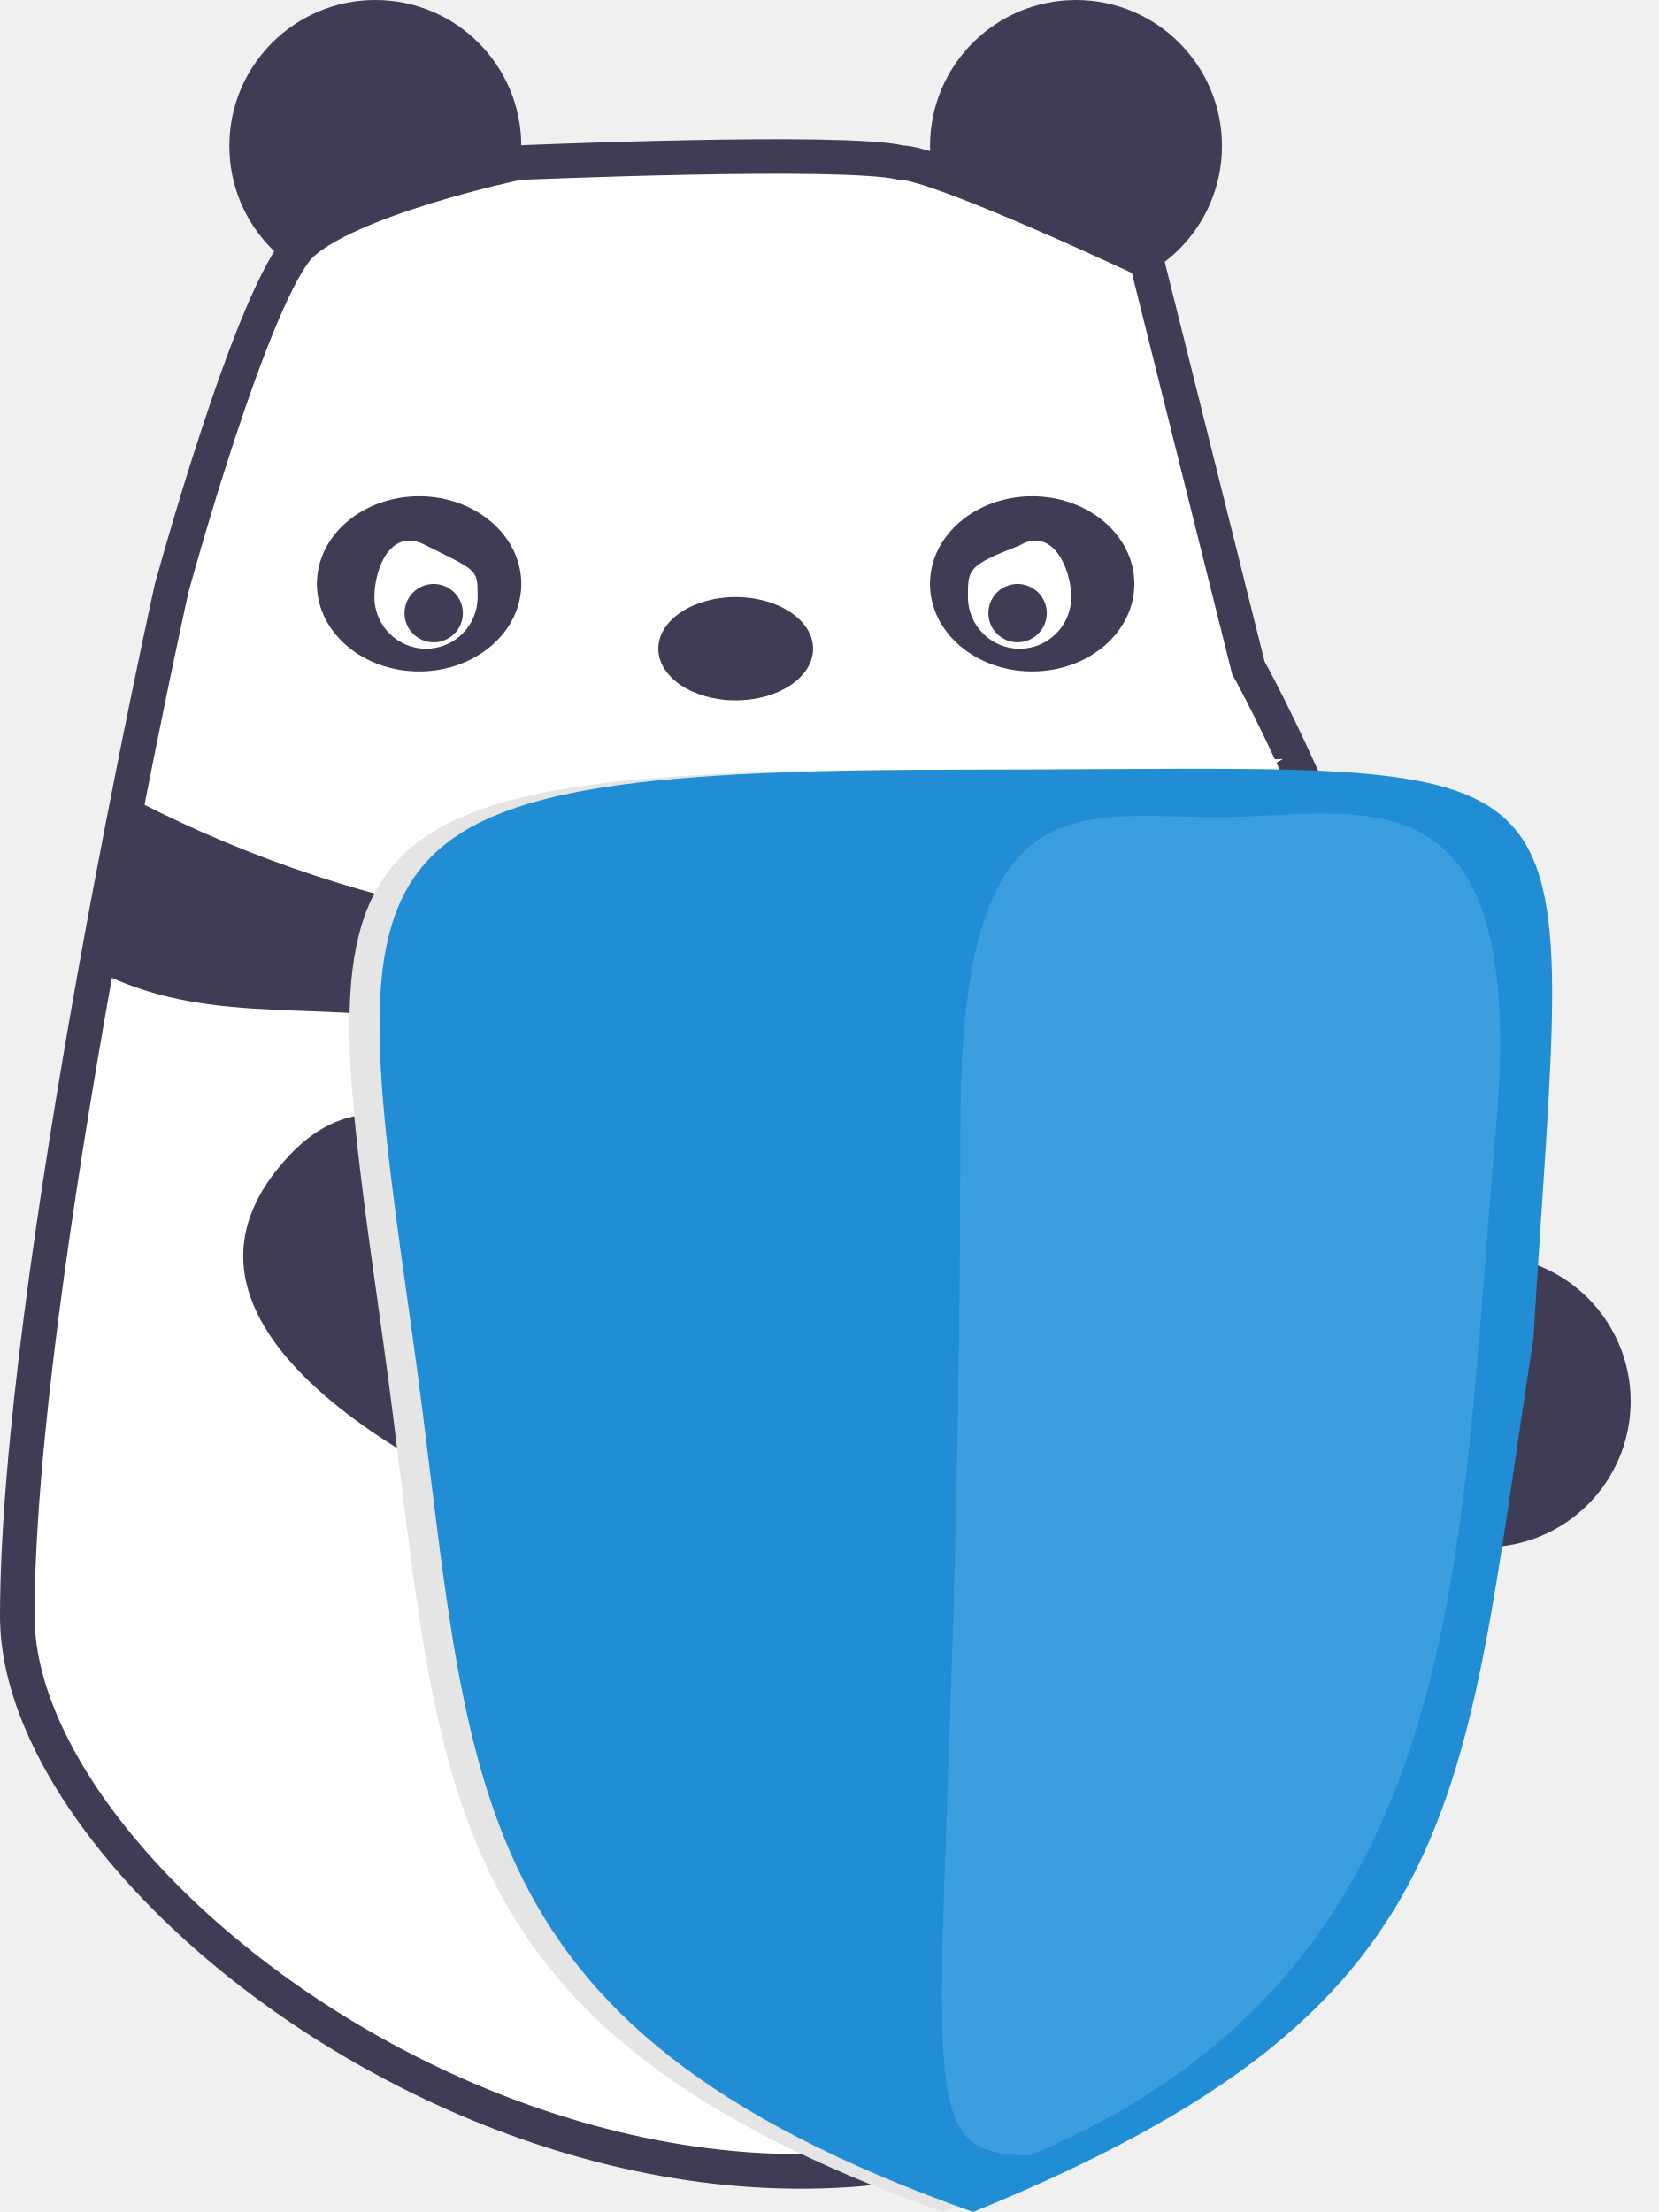
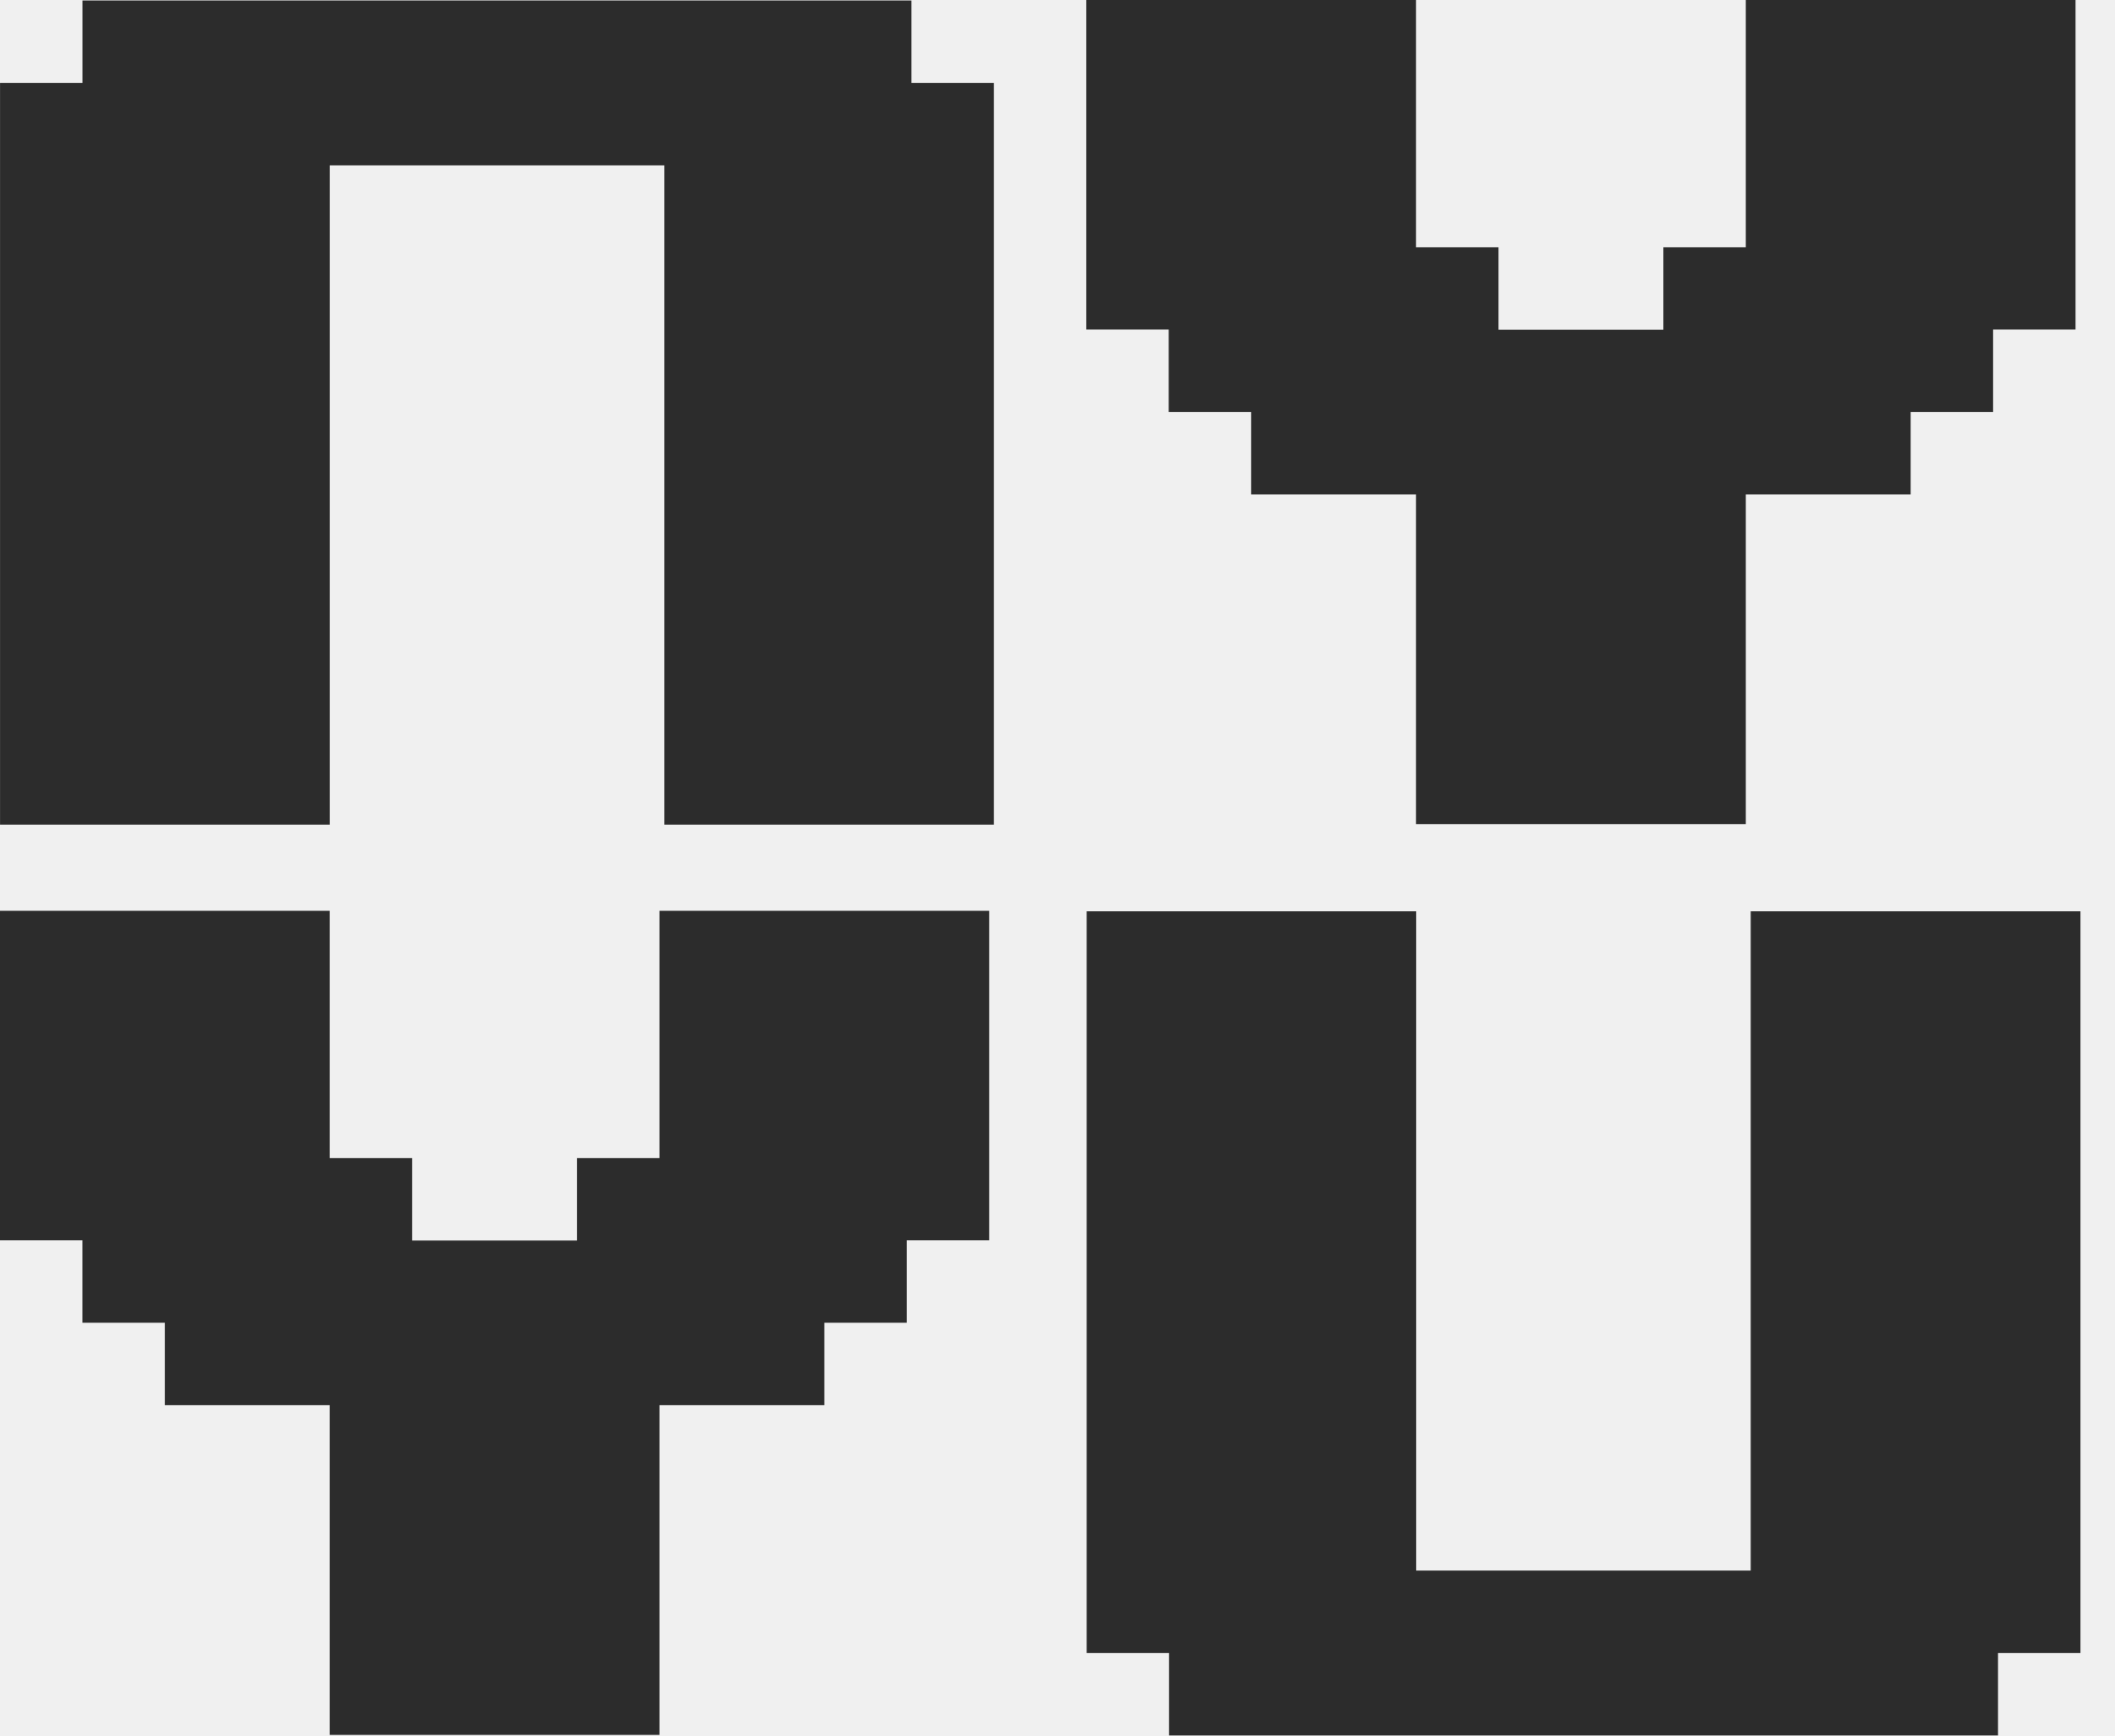
- <svg xmlns="http://www.w3.org/2000/svg" width="48" height="64" viewBox="0 0 48 64" fill="none">
-   <circle cx="31.132" cy="4.223" r="4.223" fill="#3F3D56" />
-   <circle cx="42.957" cy="40.544" r="4.223" fill="#3F3D56" />
-   <circle cx="10.859" cy="4.223" r="4.223" fill="#3F3D56" />
-   <path d="M26.025 4.696L26.077 4.708L26.131 4.708C26.206 4.709 26.378 4.739 26.661 4.821C26.931 4.899 27.261 5.012 27.633 5.15C28.377 5.426 29.263 5.795 30.119 6.166C30.973 6.536 31.791 6.906 32.396 7.184C32.698 7.323 32.947 7.439 33.12 7.52C33.139 7.529 33.158 7.538 33.176 7.546L36.104 19.262L36.12 19.326L36.153 19.385L36.153 19.385L36.155 19.388L36.162 19.401L36.19 19.453C36.216 19.5 36.254 19.571 36.303 19.663C36.402 19.849 36.546 20.125 36.724 20.481C37.08 21.194 37.575 22.229 38.125 23.513C39.225 26.084 40.543 29.646 41.421 33.62C43.184 41.595 43.143 51.069 36.245 57.606C29.346 64.145 20.435 63.81 13.177 60.593C9.55 58.986 6.364 56.669 4.092 54.168C1.808 51.655 0.5 49.017 0.5 46.769C0.5 41.967 1.612 34.541 2.732 28.285C3.291 25.163 3.851 22.344 4.27 20.305C4.48 19.285 4.654 18.461 4.777 17.892C4.838 17.608 4.886 17.387 4.918 17.238L4.956 17.068L4.965 17.025L4.966 17.022L4.969 17.009L4.989 16.937C5.006 16.874 5.032 16.781 5.066 16.663C5.132 16.424 5.229 16.082 5.351 15.667C5.593 14.836 5.932 13.714 6.317 12.547C6.702 11.378 7.131 10.171 7.554 9.167C7.766 8.666 7.973 8.222 8.169 7.862C8.37 7.495 8.543 7.247 8.678 7.111C8.986 6.804 9.517 6.488 10.193 6.185C10.857 5.888 11.616 5.623 12.338 5.401C13.06 5.179 13.736 5.003 14.233 4.882C14.481 4.822 14.684 4.776 14.824 4.745C14.894 4.729 14.948 4.717 14.985 4.71L15.001 4.706L15.065 4.704C15.134 4.701 15.236 4.696 15.367 4.691C15.627 4.681 16.002 4.667 16.457 4.651C17.368 4.619 18.6 4.581 19.886 4.556C21.173 4.53 22.511 4.518 23.635 4.536C24.781 4.556 25.645 4.608 26.025 4.696Z" fill="white" stroke="#3F3D56" />
-   <path d="M29.864 19.427C31.496 19.427 32.82 18.293 32.82 16.893C32.82 15.494 31.496 14.359 29.864 14.359C28.231 14.359 26.907 15.494 26.907 16.893C26.907 18.293 28.231 19.427 29.864 19.427Z" fill="#3F3D56" />
-   <path d="M12.125 19.427C13.758 19.427 15.082 18.293 15.082 16.893C15.082 15.494 13.758 14.359 12.125 14.359C10.492 14.359 9.169 15.494 9.169 16.893C9.169 18.293 10.492 19.427 12.125 19.427Z" fill="#3F3D56" />
-   <path d="M29.499 18.77C30.325 18.77 30.994 18.1 30.994 17.275C30.994 16.45 30.448 15.224 29.499 15.781C28.005 16.365 28.005 16.45 28.005 17.275C28.005 18.1 28.674 18.77 29.499 18.77Z" fill="white" />
-   <path d="M29.441 18.584C29.908 18.584 30.286 18.206 30.286 17.739C30.286 17.273 29.908 16.895 29.441 16.895C28.975 16.895 28.597 17.273 28.597 17.739C28.597 18.206 28.975 18.584 29.441 18.584Z" fill="#3F3D56" />
-   <path d="M12.326 18.77C13.151 18.77 13.82 18.1 13.82 17.275C13.82 16.45 13.82 16.529 12.326 15.781C11.309 15.224 10.832 16.45 10.832 17.275C10.832 18.1 11.501 18.77 12.326 18.77Z" fill="white" />
-   <path d="M12.548 18.584C13.014 18.584 13.392 18.206 13.392 17.739C13.392 17.273 13.014 16.895 12.548 16.895C12.081 16.895 11.703 17.273 11.703 17.739C11.703 18.206 12.081 18.584 12.548 18.584Z" fill="#3F3D56" />
-   <path d="M21.286 20.264C22.523 20.264 23.525 19.595 23.525 18.77C23.525 17.944 22.523 17.275 21.286 17.275C20.05 17.275 19.047 17.944 19.047 18.77C19.047 19.595 20.05 20.264 21.286 20.264Z" fill="#3F3D56" />
-   <path d="M19.306 29.565C17.351 29.567 14.475 29.897 12.548 29.565C8.845 28.927 5.674 29.741 2.412 27.876L3.323 22.837C6.622 24.623 10.183 25.875 13.875 26.544C19.25 27.465 28.492 27.148 37.889 21.963L40 27.031C33.179 30.801 24.399 29.565 19.306 29.565Z" fill="#3F3D56" />
-   <path d="M37.118 21.961C17.244 33.654 5.791 22.817 5.791 22.817L37.118 21.961Z" fill="white" />
-   <path opacity="0.1" d="M30.228 38.418C30.228 38.418 24.053 49.204 30.758 50.766C37.463 52.329 35.29 41.678 35.29 41.678C35.29 41.678 36.242 38.657 37.913 38.629" fill="black" />
-   <path d="M30.233 38.418C30.233 38.418 24.047 49.206 30.763 50.758C37.479 52.309 35.295 41.669 35.295 41.669C35.295 41.669 36.247 38.649 37.918 38.62" fill="#3F3D56" />
-   <path d="M15.322 43.849C15.322 43.849 3.74 39.343 7.965 33.904C12.191 28.464 17.205 38.124 17.205 38.124C17.205 38.124 19.852 39.88 21.162 38.855" fill="#3F3D56" />
-   <path d="M43.498 38.716C41.383 52.338 41.746 58.099 27.285 64C11.944 58.553 12.835 51.265 11.073 38.716C9.019 24.09 8.605 22.268 27.285 22.268C45.965 22.268 44.556 20.872 43.498 38.716Z" fill="#E5E5E5" />
-   <path d="M44.368 38.716C42.254 52.338 42.616 58.099 28.155 64C12.814 58.553 13.705 51.265 11.943 38.716C9.889 24.09 9.475 22.268 28.155 22.268C46.835 22.268 45.426 20.872 44.368 38.716Z" fill="#208DD4" />
-   <path d="M43.285 32.619C42.178 45.189 42.611 56.968 29.805 62.36C25.691 62.36 27.785 59.666 27.785 32.619C27.785 22.531 31.121 23.641 35.235 23.641C39.35 23.641 44.227 21.92 43.285 32.619Z" fill="#3B9EDF" />
+ <svg xmlns="http://www.w3.org/2000/svg" width="39" height="32" viewBox="0 0 39 32" fill="none">
+   <path fill-rule="evenodd" clip-rule="evenodd" d="M26.11 0H20.034H20.03V6.076H21.55V7.597H23.07V9.117H26.11V15.197H32.191V9.117H35.231V7.597H36.751V6.076H38.271V0H32.191V4.56H30.671V6.08H27.631V4.56H26.11V0ZM21.556 32H36.842V30.48H38.362V16.803H32.282V28.96H26.113V16.803H20.037V30.48H21.556V32ZM0.004 16.794H6.08V21.354H7.6V22.874H10.64V21.354H12.161V16.794H18.241V22.87H16.721V24.39H15.201V25.91H12.161V31.99H6.08V25.91H3.04V24.39H1.52V22.87H0V16.794H0.004ZM16.806 0.01H1.521V1.53H0.001V15.207H6.081V3.05H12.25V15.207H18.326V1.53H16.806V0.01Z" fill="#2C2C2C" />
</svg>
